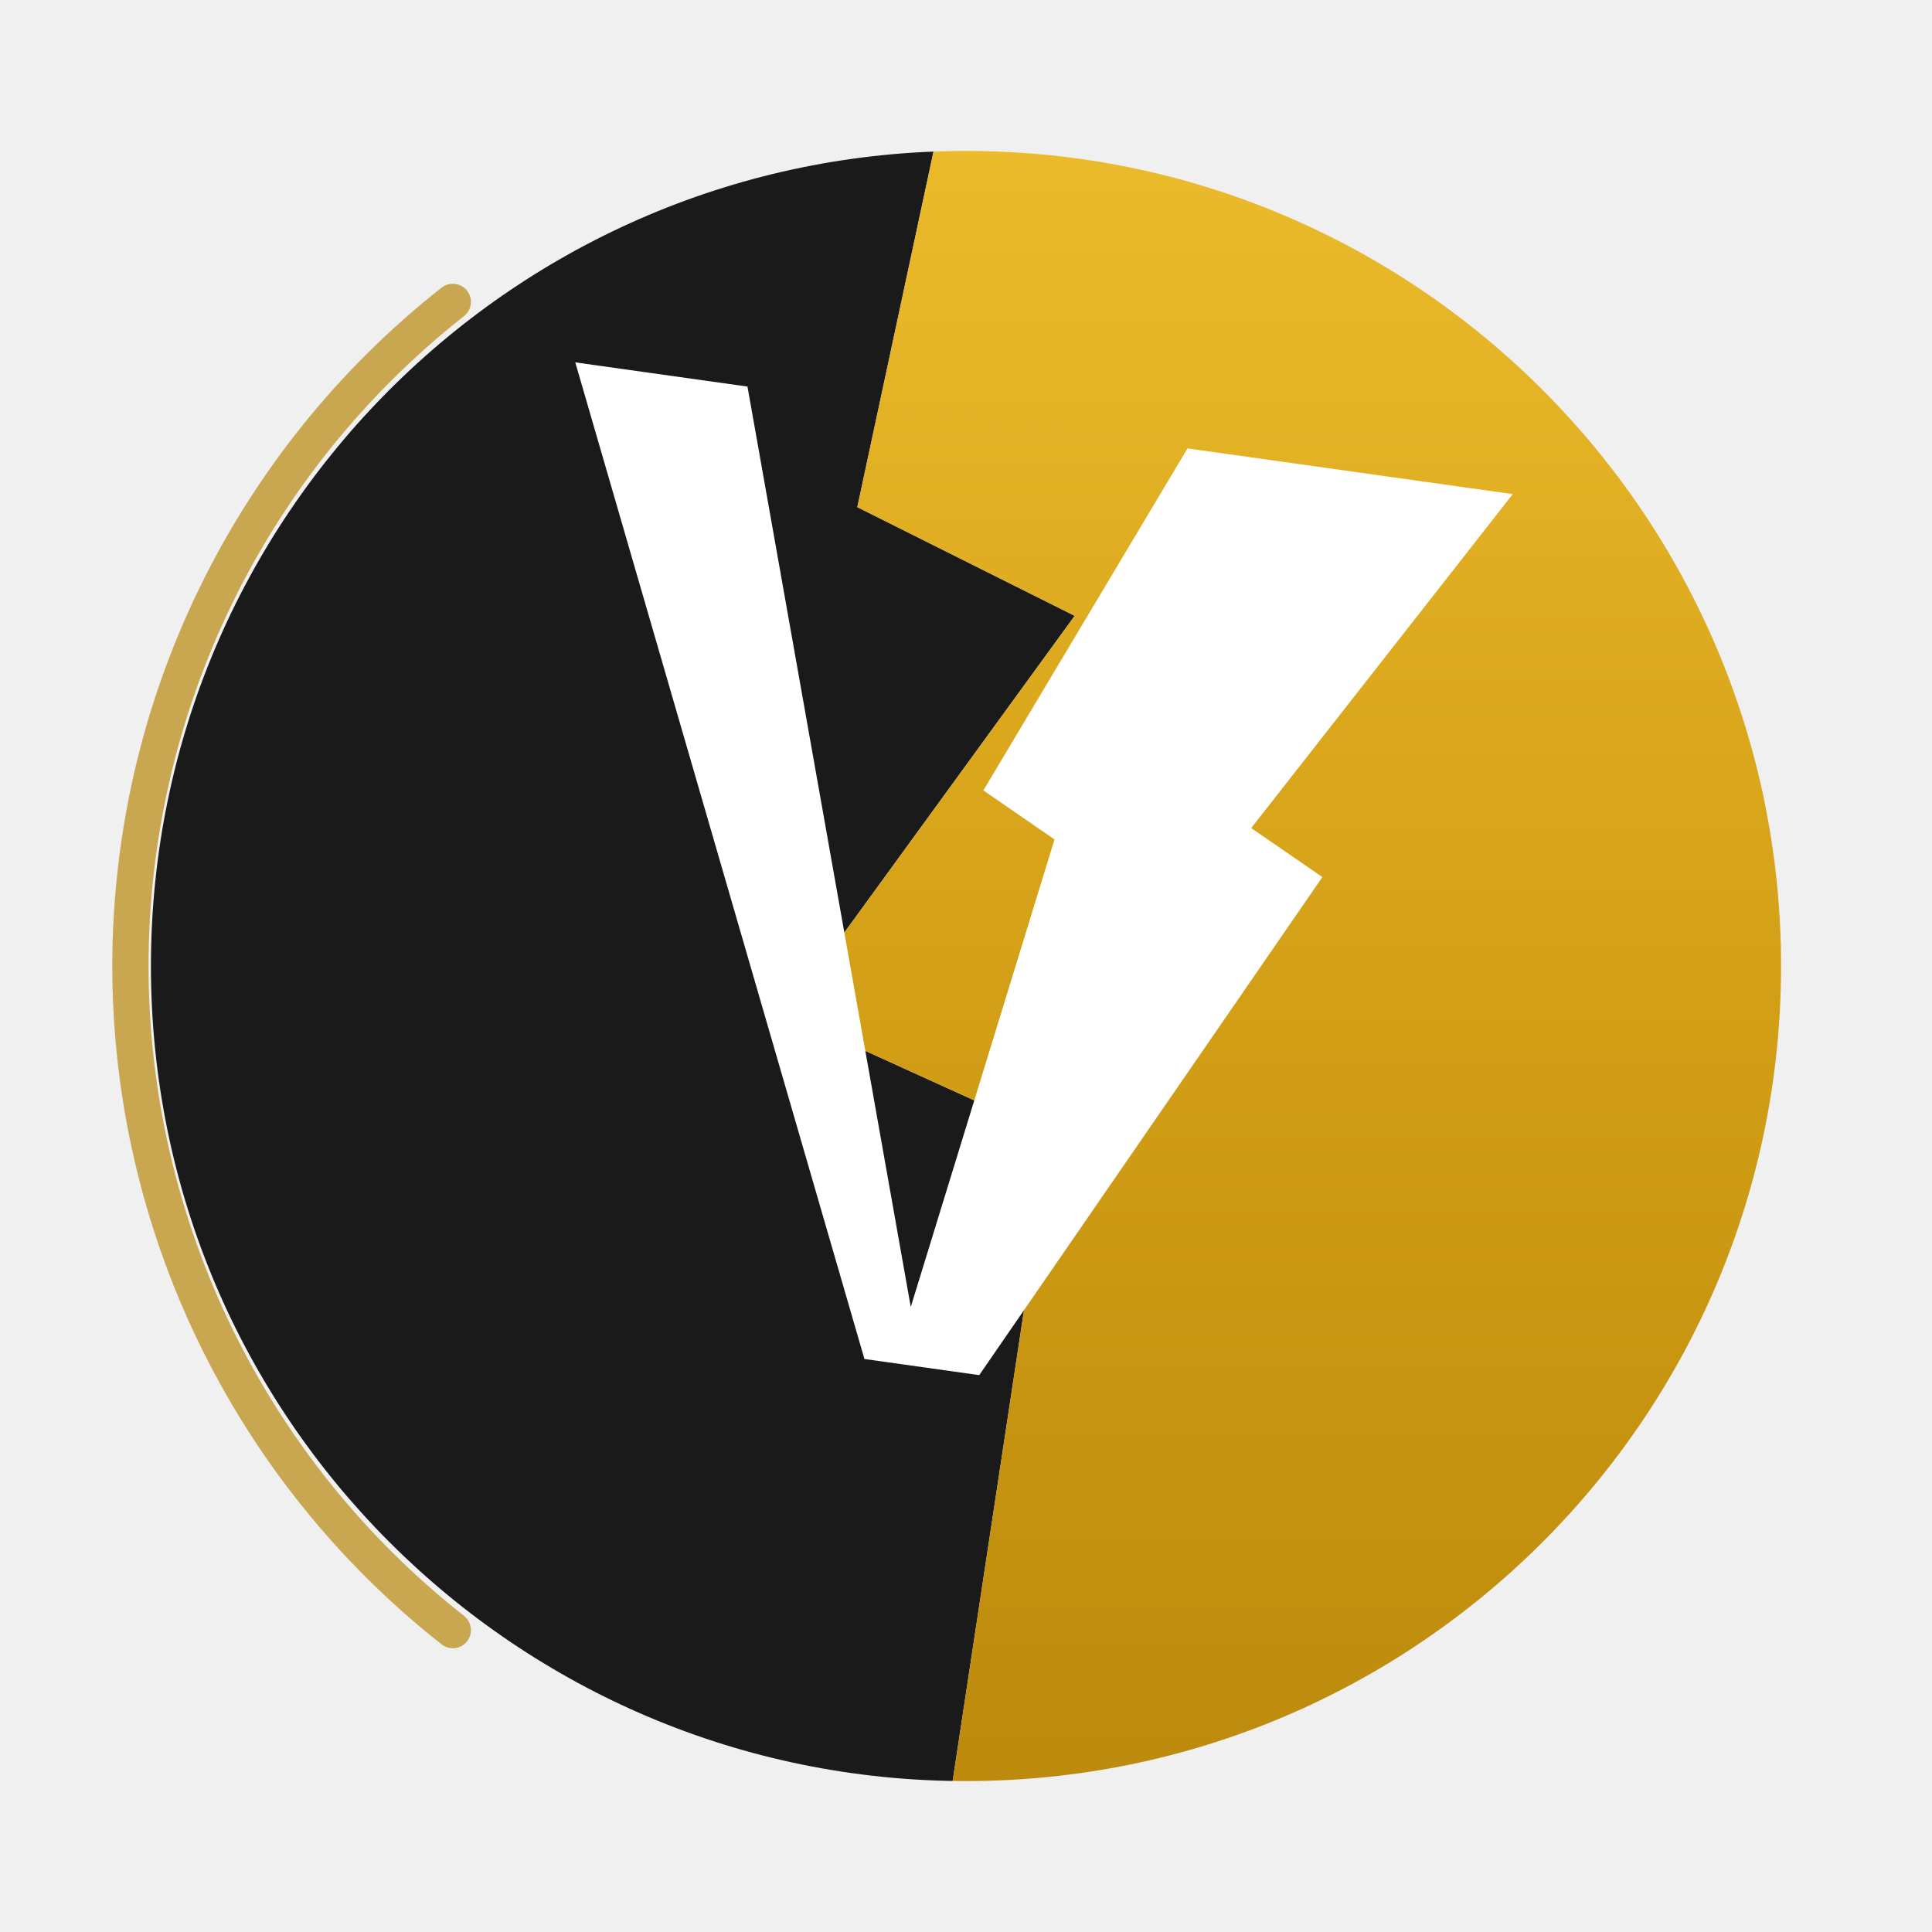
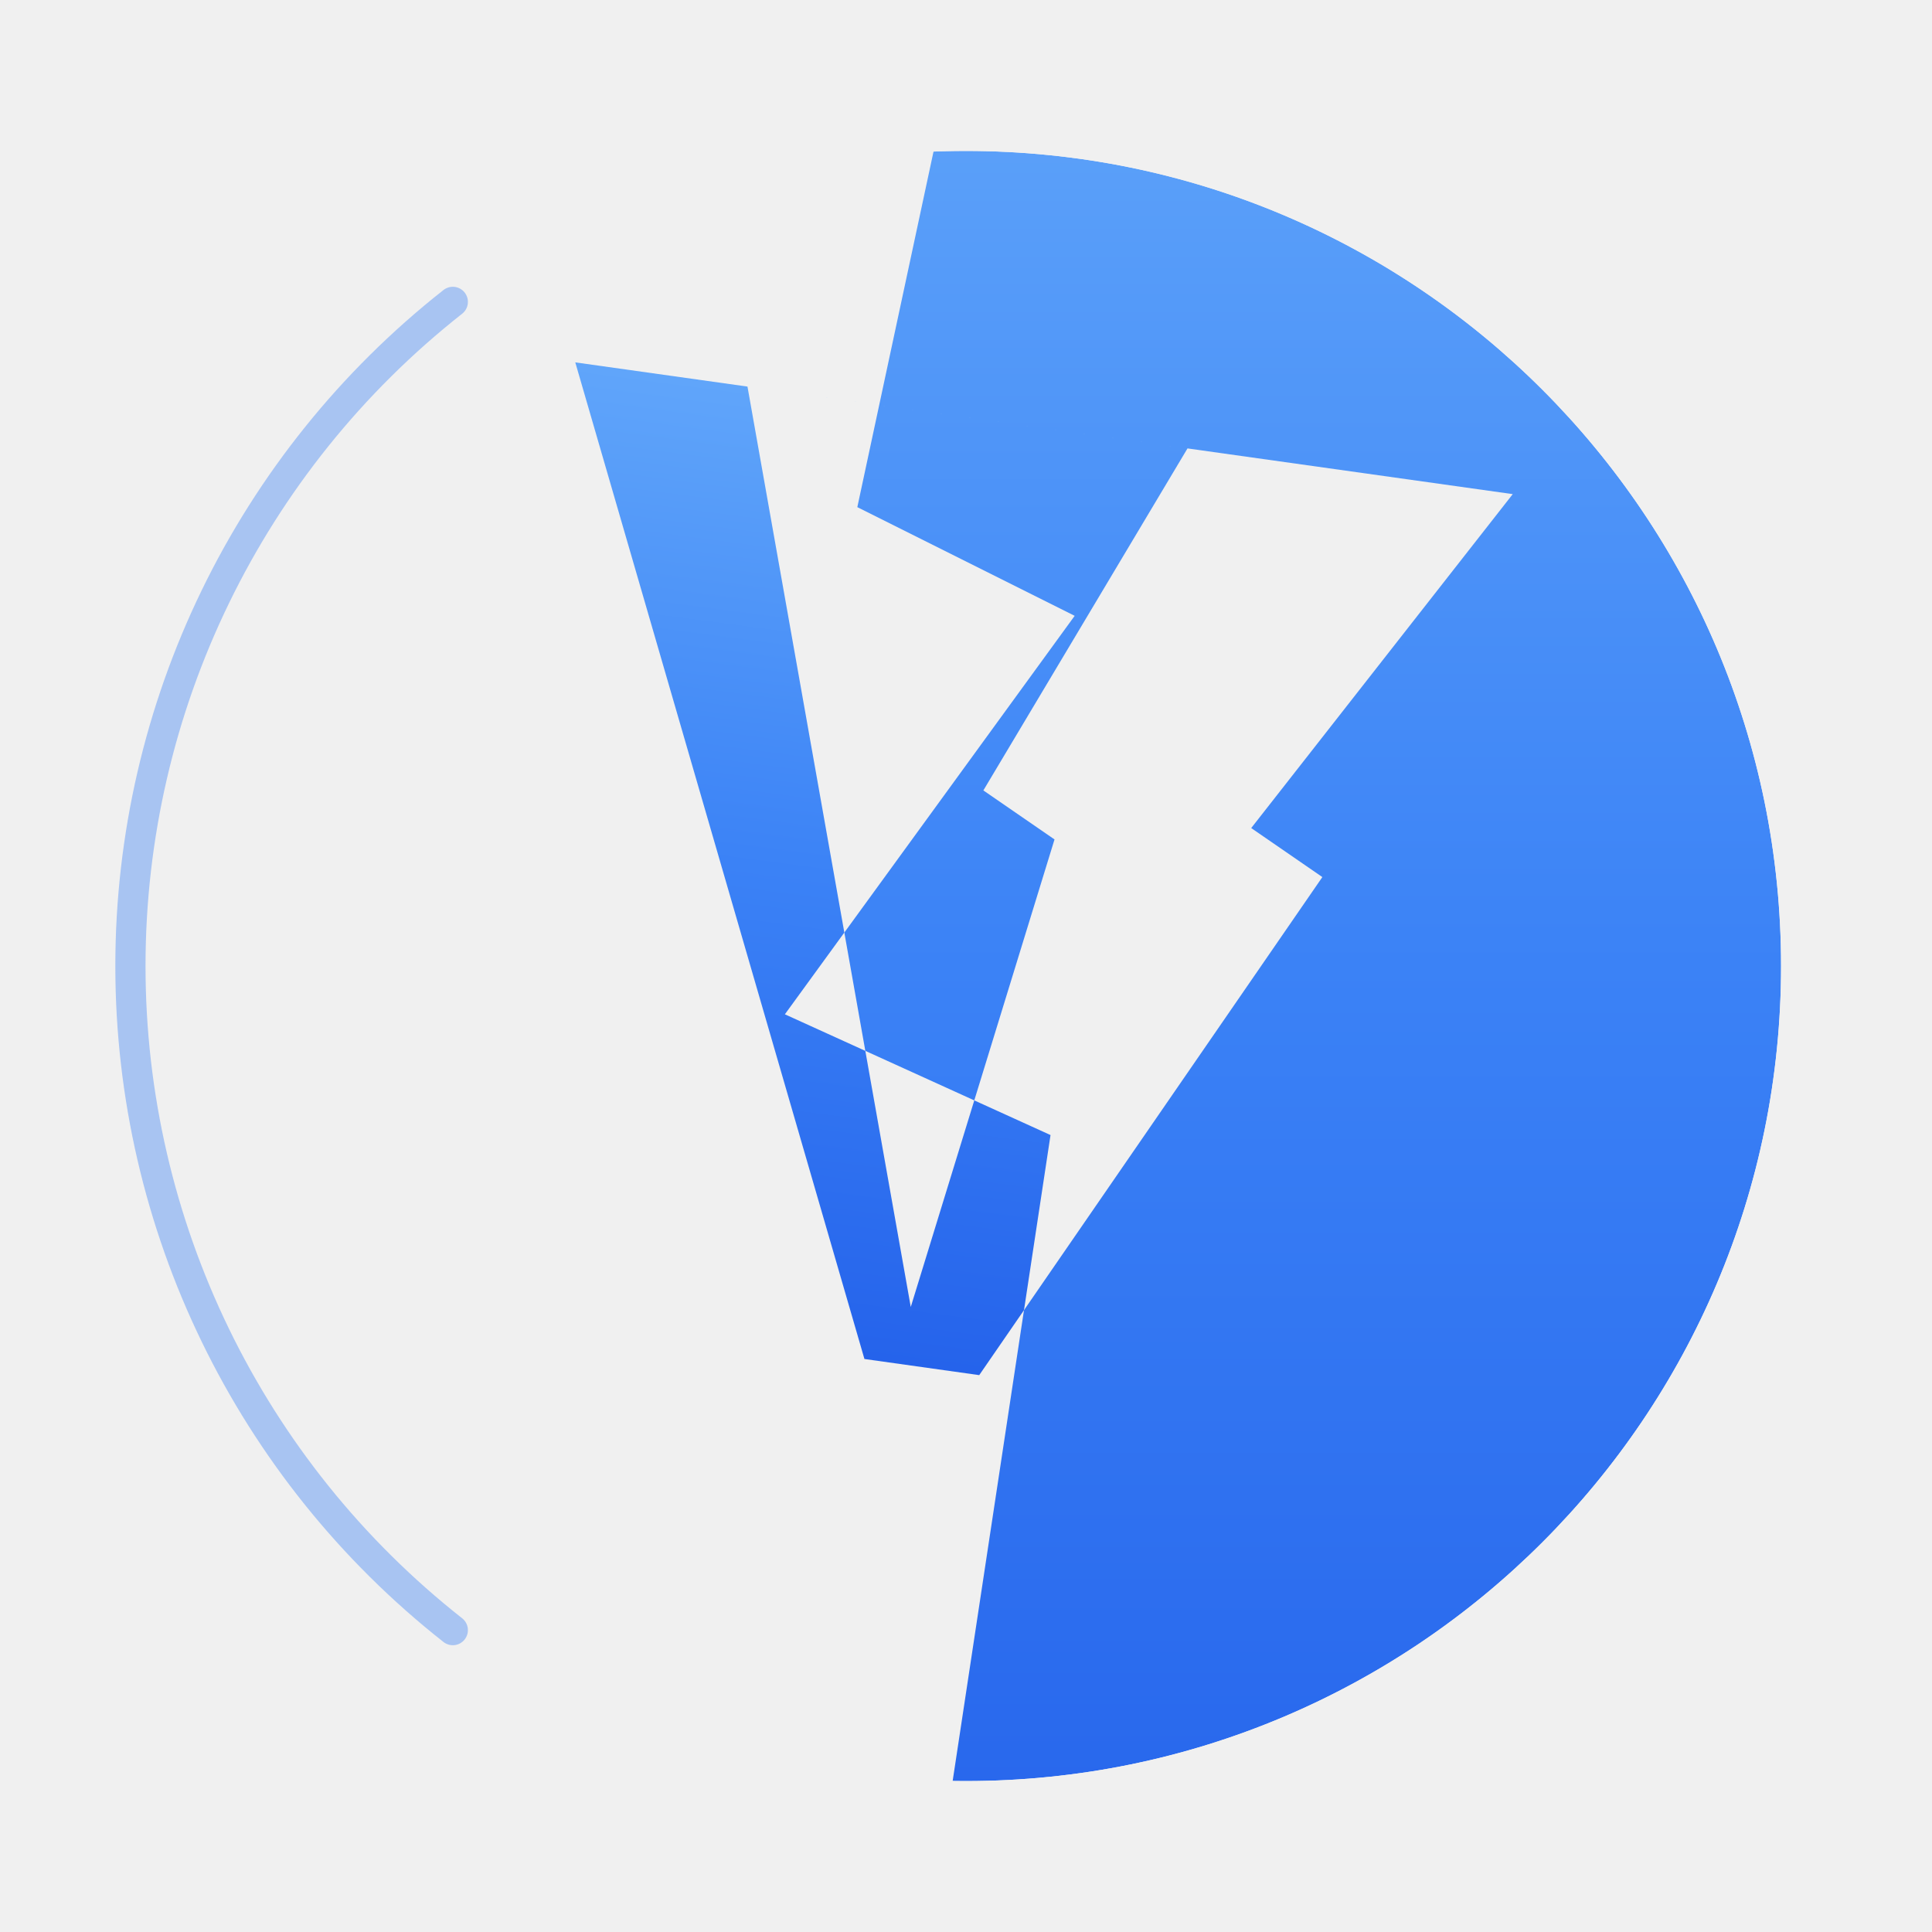
<svg xmlns="http://www.w3.org/2000/svg" viewBox="0 0 32 32" fill="none">
-   <style>
-     .dark-half { fill: #1a1a1a; }
-     .light-outline { opacity: 0; }
-     @media (prefers-color-scheme: light) {
-       .dark-half { fill: #2d2d32; }
-       .light-outline { opacity: 0.3; }
-     }
-   </style>
  <defs>
-     <linearGradient id="goldFill" x1="0" y1="0" x2="0" y2="1">
-       <stop offset="0%" stop-color="#f0c030" />
-       <stop offset="50%" stop-color="#d4a017" />
-       <stop offset="100%" stop-color="#b8860b" />
+     <linearGradient id="blueFill" x1="0" y1="0" x2="0" y2="1">
+       <stop offset="0%" stop-color="#60a5fa" />
+       <stop offset="50%" stop-color="#3b82f6" />
+       <stop offset="100%" stop-color="#2563eb" />
    </linearGradient>
    <clipPath id="circleClip">
      <circle cx="16" cy="16" r="13.5" />
    </clipPath>
+     <clipPath id="leftClip">
+       <path d="M16,0 L14.2,8.4 L17.8,10.2 L13,16.8 L17.4,18.8 L15.4,32 L0,32 L0,0 Z" />
+     </clipPath>
+     <mask id="vCutout">
+       <rect width="32" height="32" fill="white" />
+       <g transform="rotate(8, 16, 16)">
+         <g transform="translate(8.2, 7) scale(0.16)">
+           <path d="M0,0 L44,98 L56,98 L84,42 L76,38 L98,0 Z M18,0 L64,0 L48,38 L56,42 L48,92 Z" fill="black" fill-rule="evenodd" />
+         </g>
+       </g>
+     </mask>
  </defs>
-   <path class="dark-half" d="M16,0 L14.2,8.4 L17.8,10.2 L13,16.8 L17.4,18.8 L15.4,32 L0,32 L0,0 Z" clip-path="url(#circleClip)" />
-   <path d="M16,0 L14.2,8.4 L17.8,10.2 L13,16.8 L17.4,18.8 L15.4,32 L32,32 L32,0 Z" clip-path="url(#circleClip)" fill="url(#goldFill)" />
-   <path d="M 7.5,27 A 14,14 0 0 1 7.5,5" stroke="#b8860b" stroke-width="0.6" fill="none" stroke-linecap="round" opacity="0.7" />
-   <circle class="light-outline" cx="16" cy="16" r="13.5" stroke="#c8a020" stroke-width="0.4" fill="none" />
-   <g transform="rotate(8, 16, 16)">
-     <g transform="translate(8.2, 7) scale(0.16)">
-       <path d="M0,0 L44,98 L56,98 L84,42 L76,38 L98,0 Z M18,0 L64,0 L48,38 L56,42 L48,92 Z" fill="#ffffff" fill-rule="evenodd" />
+   <path d="M16,0 L14.2,8.4 L17.8,10.2 L13,16.8 L17.4,18.8 L15.4,32 L32,32 L32,0 Z" clip-path="url(#circleClip)" fill="url(#blueFill)" mask="url(#vCutout)" />
+   <g clip-path="url(#circleClip)">
+     <g clip-path="url(#leftClip)">
+       <g transform="rotate(8, 16, 16)">
+         <g transform="translate(8.2, 7) scale(0.16)">
+           <path d="M0,0 L44,98 L56,98 L84,42 L76,38 L98,0 Z M18,0 L64,0 L48,38 L56,42 L48,92 Z" fill="url(#blueFill)" fill-rule="evenodd" />
+         </g>
+       </g>
    </g>
  </g>
+   <path d="M 7.5,27 A 14,14 0 0 1 7.5,5" stroke="#3b82f6" stroke-width="0.5" fill="none" stroke-linecap="round" opacity="0.4" />
</svg>
